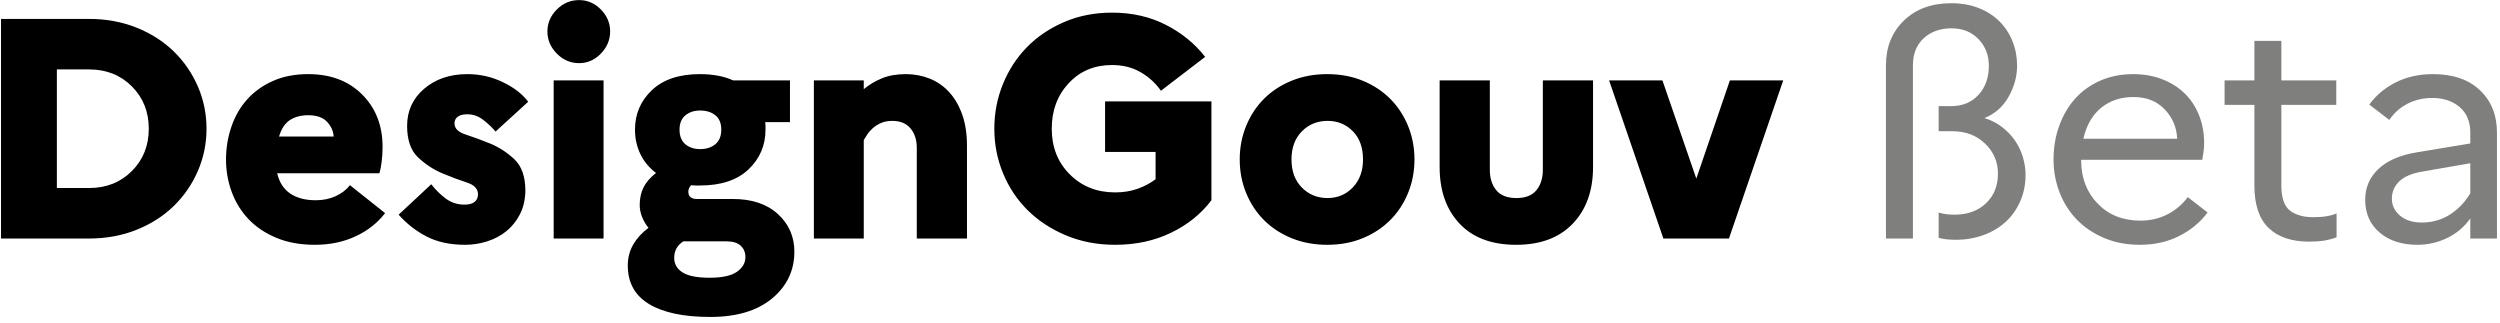
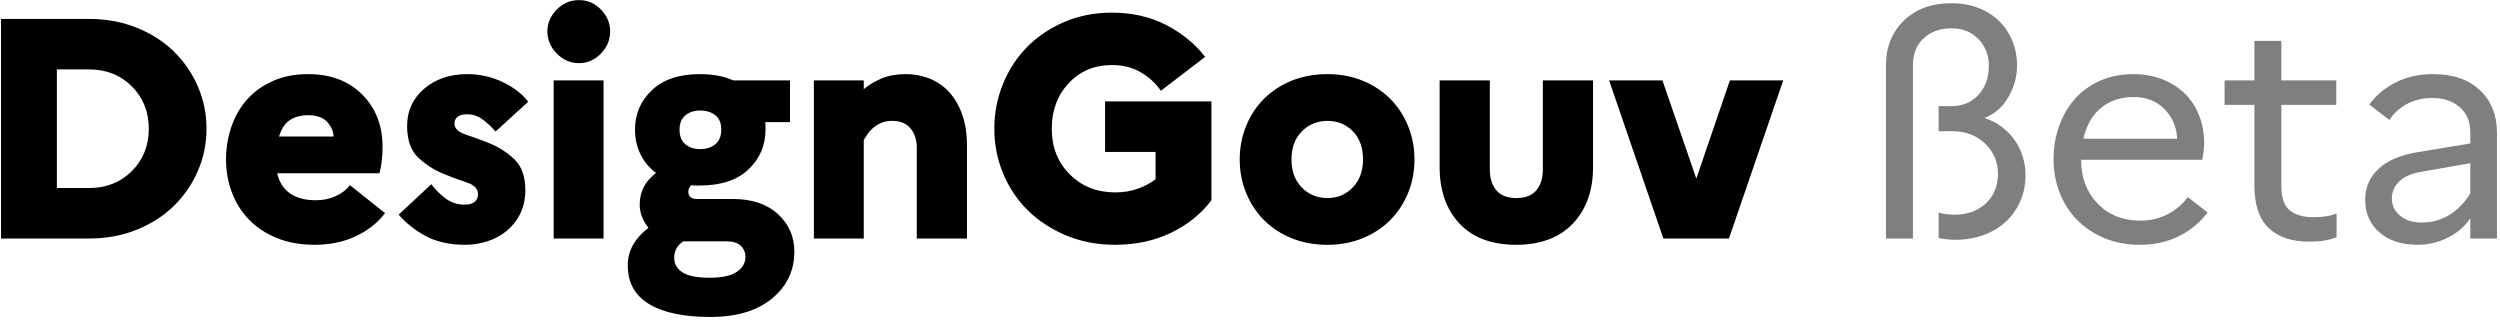
- <svg xmlns="http://www.w3.org/2000/svg" width="380px" height="49px" viewBox="0 0 380 49" version="1.1">
+ <svg xmlns="http://www.w3.org/2000/svg" width="420px" height="54px" viewBox="0 0 420 54" version="1.1">
  <g id="Marque" stroke="none" stroke-width="1" fill="none" fill-rule="evenodd">
    <g id="DinumWeb-Copy" transform="translate(-288, -70)" fill-rule="nonzero">
      <g id="logoBeta" transform="translate(288, 70)">
-         <path d="M297.298,36.446 C298.793,36.446 300.191,36.207 301.495,35.73 C302.798,35.253 303.919,34.586 304.857,33.728 C305.795,32.869 306.534,31.828 307.074,30.604 C307.615,29.38 307.885,28.037 307.885,26.575 C307.885,25.684 307.75,24.786 307.479,23.88 C307.209,22.974 306.812,22.14 306.287,21.377 C305.763,20.614 305.111,19.93 304.332,19.326 C303.553,18.722 302.655,18.261 301.638,17.943 C303.227,17.308 304.451,16.227 305.31,14.701 C306.168,13.175 306.597,11.601 306.597,9.98 C306.597,8.676 306.367,7.444 305.906,6.284 C305.445,5.124 304.785,4.114 303.927,3.256 C303.068,2.398 302.019,1.722 300.78,1.229 C299.54,0.737 298.141,0.49 296.583,0.49 C293.595,0.49 291.195,1.372 289.383,3.137 C287.57,4.901 286.664,7.166 286.664,9.932 L286.664,9.932 L286.664,36.255 L290.765,36.255 L290.765,9.932 C290.765,8.184 291.314,6.809 292.411,5.807 C293.507,4.806 294.914,4.305 296.631,4.305 C298.316,4.305 299.683,4.853 300.732,5.95 C301.781,7.047 302.306,8.39 302.306,9.98 C302.306,11.792 301.781,13.27 300.732,14.415 C299.683,15.559 298.3,16.131 296.583,16.131 L296.583,16.131 L294.676,16.131 L294.676,19.946 L296.774,19.946 C298.777,19.946 300.43,20.574 301.733,21.83 C303.037,23.086 303.688,24.604 303.688,26.384 C303.688,28.26 303.076,29.77 301.852,30.914 C300.629,32.059 299.047,32.631 297.108,32.631 C296.694,32.631 296.273,32.607 295.844,32.559 C295.415,32.512 295.025,32.424 294.676,32.297 L294.676,32.297 L294.676,36.16 C295.057,36.255 295.455,36.326 295.868,36.374 C296.281,36.422 296.758,36.446 297.298,36.446 Z M325.252,37.209 C327.477,37.209 329.472,36.764 331.237,35.873 C333.001,34.983 334.44,33.791 335.552,32.297 L335.552,32.297 L332.548,29.96 C331.753,31.041 330.736,31.908 329.496,32.559 C328.256,33.211 326.873,33.537 325.347,33.537 C322.677,33.537 320.507,32.67 318.838,30.938 C317.169,29.205 316.335,27.02 316.335,24.381 L316.335,24.381 L316.335,24.286 L334.742,24.286 C334.805,23.968 334.869,23.578 334.932,23.117 C334.996,22.656 335.028,22.187 335.028,21.711 C335.028,20.216 334.773,18.826 334.265,17.538 C333.756,16.251 333.033,15.146 332.095,14.224 C331.157,13.302 330.021,12.579 328.685,12.054 C327.35,11.53 325.872,11.267 324.251,11.267 C322.407,11.267 320.73,11.601 319.22,12.269 C317.71,12.936 316.438,13.85 315.405,15.011 C314.372,16.171 313.569,17.546 312.997,19.136 C312.424,20.725 312.138,22.426 312.138,24.238 C312.138,25.986 312.44,27.648 313.044,29.221 C313.648,30.795 314.515,32.17 315.643,33.346 C316.772,34.522 318.155,35.46 319.792,36.16 C321.429,36.859 323.249,37.209 325.252,37.209 Z M330.927,21.091 L316.668,21.091 C317.145,19.024 318.051,17.451 319.387,16.37 C320.722,15.289 322.359,14.748 324.298,14.748 C326.269,14.748 327.851,15.376 329.043,16.632 C330.235,17.888 330.863,19.374 330.927,21.091 L330.927,21.091 Z M351.012,36.732 C351.87,36.732 352.633,36.676 353.301,36.565 C353.968,36.454 354.588,36.287 355.161,36.064 L355.161,36.064 L355.161,32.44 C354.716,32.631 354.207,32.774 353.635,32.869 C353.062,32.965 352.379,33.012 351.584,33.012 C350.122,33.012 348.953,32.678 348.079,32.011 C347.205,31.343 346.768,30.072 346.768,28.196 L346.768,28.196 L346.768,15.941 L355.113,15.941 L355.113,12.221 L346.768,12.221 L346.768,6.213 L342.667,6.213 L342.667,12.221 L338.137,12.221 L338.137,15.941 L342.667,15.941 L342.667,28.196 C342.667,31.121 343.39,33.275 344.837,34.657 C346.283,36.04 348.341,36.732 351.012,36.732 Z M367.425,37.209 C369.047,37.209 370.573,36.859 372.003,36.16 C373.434,35.46 374.594,34.475 375.484,33.203 L375.484,33.203 L375.484,36.255 L379.538,36.255 L379.538,20.137 C379.538,17.498 378.679,15.36 376.963,13.723 C375.246,12.086 372.862,11.267 369.81,11.267 C367.711,11.267 365.836,11.681 364.183,12.507 C362.53,13.334 361.178,14.462 360.129,15.893 L360.129,15.893 L363.181,18.229 C363.881,17.18 364.795,16.362 365.923,15.774 C367.052,15.186 368.315,14.891 369.714,14.891 C371.399,14.891 372.782,15.352 373.863,16.274 C374.944,17.196 375.484,18.484 375.484,20.137 L375.484,20.137 L375.484,21.806 L367.425,23.141 C364.85,23.554 362.887,24.397 361.536,25.669 C360.185,26.94 359.509,28.498 359.509,30.342 C359.509,32.44 360.241,34.109 361.703,35.349 C363.165,36.589 365.073,37.209 367.425,37.209 Z M368.093,33.823 C366.726,33.823 365.629,33.473 364.803,32.774 C363.976,32.074 363.563,31.216 363.563,30.199 C363.563,29.15 363.952,28.26 364.731,27.528 C365.51,26.797 366.726,26.304 368.379,26.05 L368.379,26.05 L375.484,24.81 L375.484,29.388 C374.658,30.755 373.617,31.836 372.361,32.631 C371.105,33.426 369.682,33.823 368.093,33.823 Z" id="ßeta" fill="#7F7F7E" />
-         <path d="M13.507,36.255 C16.146,36.255 18.57,35.81 20.779,34.92 C22.989,34.03 24.872,32.821 26.43,31.296 C27.988,29.77 29.204,27.997 30.078,25.979 C30.952,23.96 31.389,21.822 31.389,19.565 C31.389,17.308 30.952,15.17 30.078,13.151 C29.204,11.132 27.988,9.36 26.43,7.834 C24.872,6.308 22.989,5.1 20.779,4.21 C18.57,3.32 16.146,2.875 13.507,2.875 L13.507,2.875 L0.155,2.875 L0.155,36.255 L13.507,36.255 Z M13.555,28.577 L8.643,28.577 L8.643,10.552 L13.555,10.552 C16.162,10.552 18.323,11.41 20.04,13.127 C21.757,14.844 22.615,16.99 22.615,19.565 C22.615,22.14 21.757,24.286 20.04,26.002 C18.323,27.719 16.162,28.577 13.555,28.577 L13.555,28.577 Z M47.851,37.209 C50.14,37.209 52.206,36.779 54.05,35.921 C55.894,35.063 57.388,33.886 58.532,32.392 L58.532,32.392 L53.191,28.148 C52.651,28.848 51.928,29.404 51.022,29.817 C50.116,30.231 49.106,30.437 47.994,30.437 C46.404,30.437 45.109,30.095 44.107,29.412 C43.106,28.728 42.446,27.703 42.128,26.336 L42.128,26.336 L57.674,26.336 C57.801,25.923 57.912,25.351 58.008,24.619 C58.103,23.888 58.151,23.125 58.151,22.331 C58.151,19.088 57.118,16.433 55.051,14.367 C52.985,12.3 50.251,11.267 46.849,11.267 C44.815,11.267 43.018,11.617 41.461,12.316 C39.903,13.016 38.599,13.954 37.55,15.13 C36.501,16.306 35.707,17.689 35.166,19.279 C34.626,20.868 34.355,22.521 34.355,24.238 C34.355,25.986 34.649,27.648 35.238,29.221 C35.826,30.795 36.684,32.17 37.813,33.346 C38.941,34.522 40.348,35.46 42.033,36.16 C43.718,36.859 45.657,37.209 47.851,37.209 Z M50.712,20.757 L42.414,20.757 C42.764,19.581 43.312,18.746 44.06,18.253 C44.807,17.761 45.737,17.514 46.849,17.514 C48.153,17.514 49.114,17.856 49.734,18.539 C50.354,19.223 50.68,19.962 50.712,20.757 L50.712,20.757 Z M70.702,37.209 C71.846,37.209 72.967,37.034 74.064,36.684 C75.16,36.334 76.13,35.818 76.972,35.134 C77.815,34.451 78.498,33.6 79.023,32.583 C79.547,31.566 79.826,30.374 79.857,29.007 C79.857,26.845 79.293,25.239 78.165,24.19 C77.036,23.141 75.804,22.346 74.469,21.806 C73.134,21.266 71.902,20.812 70.773,20.447 C69.645,20.081 69.08,19.517 69.08,18.754 C69.08,18.341 69.239,18.007 69.557,17.753 C69.875,17.498 70.368,17.371 71.035,17.371 C71.894,17.371 72.681,17.641 73.396,18.182 C74.111,18.722 74.755,19.326 75.327,19.994 L75.327,19.994 L80.287,15.464 C79.396,14.287 78.109,13.294 76.424,12.483 C74.739,11.673 72.943,11.267 71.035,11.267 C68.397,11.267 66.211,12.006 64.479,13.485 C62.746,14.963 61.88,16.847 61.88,19.136 C61.88,21.297 62.444,22.903 63.573,23.952 C64.701,25.001 65.933,25.804 67.268,26.36 C68.603,26.916 69.835,27.377 70.964,27.743 C72.093,28.108 72.657,28.705 72.657,29.531 C72.657,30.008 72.49,30.389 72.156,30.676 C71.822,30.962 71.306,31.105 70.606,31.105 C69.525,31.105 68.572,30.795 67.745,30.175 C66.919,29.555 66.187,28.832 65.552,28.005 L65.552,28.005 L60.592,32.631 C61.8,33.998 63.215,35.102 64.836,35.945 C66.458,36.787 68.413,37.209 70.702,37.209 Z M88.021,9.598 C89.293,9.598 90.398,9.113 91.335,8.144 C92.273,7.174 92.742,6.054 92.742,4.782 C92.742,3.51 92.273,2.398 91.335,1.444 C90.398,0.49 89.293,0.013 88.021,0.013 C86.718,0.013 85.589,0.49 84.635,1.444 C83.682,2.398 83.205,3.51 83.205,4.782 C83.205,6.054 83.682,7.174 84.635,8.144 C85.589,9.113 86.718,9.598 88.021,9.598 Z M91.741,36.255 L91.741,12.221 L84.159,12.221 L84.159,36.255 L91.741,36.255 Z M107.963,48.176 C111.969,48.176 115.1,47.239 117.358,45.363 C119.615,43.487 120.743,41.119 120.743,38.258 C120.743,35.969 119.909,34.061 118.24,32.535 C116.571,31.009 114.29,30.246 111.397,30.246 L111.397,30.246 L105.913,30.246 C105.531,30.246 105.221,30.159 104.983,29.984 C104.745,29.809 104.625,29.515 104.625,29.102 C104.625,28.943 104.665,28.776 104.745,28.601 C104.824,28.426 104.927,28.275 105.054,28.148 C105.277,28.18 105.5,28.196 105.722,28.196 L105.722,28.196 L106.39,28.196 C109.601,28.196 112.064,27.377 113.781,25.74 C115.498,24.103 116.356,22.092 116.356,19.708 L116.356,19.708 L116.356,19.136 C116.356,18.945 116.34,18.754 116.308,18.563 L116.308,18.563 L120.076,18.563 L120.076,12.221 L111.444,12.221 C110.745,11.903 109.974,11.665 109.132,11.506 C108.289,11.347 107.375,11.267 106.39,11.267 C103.242,11.267 100.81,12.078 99.094,13.699 C97.377,15.321 96.519,17.323 96.519,19.708 C96.519,21.043 96.789,22.275 97.329,23.403 C97.87,24.532 98.665,25.494 99.714,26.288 C98.823,26.988 98.188,27.727 97.806,28.506 C97.425,29.285 97.234,30.167 97.234,31.152 C97.234,31.756 97.353,32.361 97.592,32.965 C97.83,33.569 98.156,34.125 98.569,34.634 C97.584,35.365 96.813,36.207 96.256,37.161 C95.7,38.115 95.422,39.18 95.422,40.356 C95.422,42.963 96.503,44.918 98.665,46.221 C100.826,47.525 103.926,48.176 107.963,48.176 Z M106.437,22.664 C105.515,22.664 104.76,22.418 104.172,21.925 C103.584,21.432 103.29,20.693 103.29,19.708 C103.29,18.754 103.584,18.031 104.172,17.538 C104.76,17.045 105.515,16.799 106.437,16.799 C107.359,16.799 108.122,17.037 108.726,17.514 C109.33,17.991 109.632,18.722 109.632,19.708 C109.632,20.693 109.33,21.432 108.726,21.925 C108.122,22.418 107.359,22.664 106.437,22.664 Z M107.868,42.216 C105.961,42.216 104.586,41.945 103.743,41.405 C102.901,40.865 102.479,40.133 102.479,39.211 C102.479,38.639 102.599,38.146 102.837,37.733 C103.076,37.32 103.417,36.97 103.862,36.684 L103.862,36.684 L110.443,36.684 C111.397,36.684 112.112,36.907 112.589,37.352 C113.066,37.797 113.304,38.369 113.304,39.068 C113.304,39.959 112.875,40.706 112.017,41.31 C111.158,41.914 109.775,42.216 107.868,42.216 Z M131.291,36.255 L131.291,21.281 C131.418,21.091 131.585,20.828 131.792,20.495 C131.999,20.161 132.277,19.835 132.627,19.517 C132.976,19.199 133.397,18.929 133.89,18.706 C134.383,18.484 134.963,18.373 135.631,18.373 C136.839,18.373 137.761,18.754 138.397,19.517 C139.032,20.28 139.35,21.266 139.35,22.474 L139.35,22.474 L139.35,36.255 L146.98,36.255 L146.98,22.14 C146.98,20.328 146.734,18.738 146.241,17.371 C145.748,16.004 145.081,14.868 144.238,13.962 C143.396,13.056 142.41,12.38 141.282,11.935 C140.153,11.49 138.953,11.267 137.681,11.267 C136.282,11.267 135.066,11.482 134.033,11.911 C133,12.34 132.086,12.889 131.291,13.556 L131.291,13.556 L131.291,12.221 L123.709,12.221 L123.709,36.255 L131.291,36.255 Z M169.497,37.209 C172.645,37.209 175.482,36.597 178.009,35.373 C180.537,34.149 182.579,32.504 184.137,30.437 L184.137,30.437 L184.137,15.416 L167.971,15.416 L167.971,23.093 L175.649,23.093 L175.649,27.242 C174.854,27.846 173.94,28.331 172.907,28.697 C171.874,29.062 170.737,29.245 169.497,29.245 C166.732,29.245 164.435,28.331 162.607,26.503 C160.779,24.675 159.865,22.362 159.865,19.565 C159.865,16.799 160.723,14.494 162.44,12.65 C164.156,10.806 166.35,9.884 169.02,9.884 C170.674,9.884 172.128,10.25 173.384,10.981 C174.64,11.712 175.665,12.65 176.46,13.795 L176.46,13.795 L183.183,8.645 C181.626,6.642 179.639,5.02 177.223,3.781 C174.806,2.541 172.072,1.921 169.02,1.921 C166.382,1.921 163.958,2.398 161.748,3.351 C159.539,4.305 157.655,5.577 156.098,7.166 C154.54,8.756 153.324,10.624 152.45,12.769 C151.575,14.915 151.138,17.18 151.138,19.565 C151.138,21.949 151.583,24.214 152.473,26.36 C153.363,28.506 154.611,30.374 156.217,31.963 C157.822,33.553 159.761,34.824 162.034,35.778 C164.308,36.732 166.795,37.209 169.497,37.209 Z M201.743,37.209 C203.714,37.209 205.51,36.875 207.131,36.207 C208.753,35.54 210.143,34.626 211.304,33.465 C212.464,32.305 213.37,30.93 214.022,29.34 C214.674,27.751 214.999,26.05 214.999,24.238 C214.999,22.426 214.674,20.725 214.022,19.136 C213.37,17.546 212.464,16.171 211.304,15.011 C210.143,13.85 208.753,12.936 207.131,12.269 C205.51,11.601 203.714,11.267 201.743,11.267 C199.772,11.267 197.967,11.601 196.33,12.269 C194.693,12.936 193.294,13.85 192.134,15.011 C190.973,16.171 190.067,17.546 189.416,19.136 C188.764,20.725 188.438,22.426 188.438,24.238 C188.438,26.05 188.764,27.751 189.416,29.34 C190.067,30.93 190.973,32.305 192.134,33.465 C193.294,34.626 194.693,35.54 196.33,36.207 C197.967,36.875 199.772,37.209 201.743,37.209 Z M201.79,30.103 C200.233,30.103 198.929,29.571 197.88,28.506 C196.831,27.441 196.306,26.018 196.306,24.238 C196.306,22.458 196.831,21.035 197.88,19.97 C198.929,18.905 200.233,18.373 201.79,18.373 C203.316,18.373 204.596,18.897 205.629,19.946 C206.662,20.995 207.179,22.426 207.179,24.238 C207.179,25.986 206.662,27.401 205.629,28.482 C204.596,29.563 203.316,30.103 201.79,30.103 Z M230.459,37.209 C234.147,37.209 237.016,36.136 239.066,33.99 C241.117,31.844 242.142,28.975 242.142,25.382 L242.142,25.382 L242.142,12.221 L234.512,12.221 L234.512,25.812 C234.512,27.083 234.187,28.116 233.535,28.911 C232.883,29.706 231.874,30.103 230.507,30.103 C229.108,30.103 228.083,29.706 227.431,28.911 C226.779,28.116 226.453,27.083 226.453,25.812 L226.453,25.812 L226.453,12.221 L218.824,12.221 L218.824,25.382 C218.824,28.975 219.833,31.844 221.852,33.99 C223.87,36.136 226.74,37.209 230.459,37.209 Z M262.8,36.255 L271.049,12.221 L262.943,12.221 L257.84,27.147 L252.69,12.221 L244.584,12.221 L252.833,36.255 L262.8,36.255 Z" id="DesignGouv" fill="#000000" />
+         <path d="M328.593,40.282 C330.244,40.282 331.791,40.019 333.231,39.491 C334.672,38.964 335.91,38.227 336.947,37.278 C337.983,36.329 338.8,35.178 339.398,33.826 C339.995,32.473 340.294,30.988 340.294,29.372 C340.294,28.388 340.144,27.395 339.846,26.394 C339.547,25.393 339.108,24.47 338.528,23.627 C337.948,22.784 337.228,22.028 336.367,21.361 C335.506,20.693 334.514,20.184 333.389,19.832 C335.146,19.129 336.499,17.935 337.448,16.248 C338.396,14.562 338.871,12.822 338.871,11.03 C338.871,9.59 338.616,8.228 338.106,6.946 C337.597,5.663 336.868,4.547 335.919,3.599 C334.97,2.65 333.811,1.903 332.441,1.359 C331.07,0.814 329.524,0.542 327.802,0.542 C324.5,0.542 321.847,1.517 319.844,3.467 C317.841,5.417 316.84,7.921 316.84,10.978 L316.84,10.978 L316.84,40.071 L321.372,40.071 L321.372,10.978 C321.372,9.045 321.978,7.525 323.191,6.419 C324.403,5.312 325.958,4.758 327.855,4.758 C329.717,4.758 331.228,5.364 332.388,6.577 C333.547,7.789 334.127,9.273 334.127,11.03 C334.127,13.033 333.547,14.667 332.388,15.932 C331.228,17.197 329.7,17.829 327.802,17.829 L327.802,17.829 L325.694,17.829 L325.694,22.046 L328.013,22.046 C330.227,22.046 332.054,22.74 333.495,24.128 C334.935,25.516 335.656,27.193 335.656,29.161 C335.656,31.234 334.979,32.903 333.626,34.168 C332.274,35.433 330.526,36.066 328.382,36.066 C327.925,36.066 327.46,36.039 326.985,35.987 C326.511,35.934 326.081,35.837 325.694,35.697 L325.694,35.697 L325.694,39.966 C326.116,40.071 326.555,40.15 327.012,40.203 C327.469,40.256 327.996,40.282 328.593,40.282 Z M359.489,41.125 C361.949,41.125 364.153,40.633 366.104,39.65 C368.054,38.666 369.644,37.348 370.873,35.697 L370.873,35.697 L367.553,33.114 C366.675,34.309 365.55,35.266 364.18,35.987 C362.809,36.707 361.281,37.067 359.594,37.067 C356.643,37.067 354.245,36.109 352.4,34.195 C350.555,32.28 349.633,29.864 349.633,26.947 L349.633,26.947 L349.633,26.842 L369.977,26.842 C370.048,26.491 370.118,26.06 370.188,25.551 C370.259,25.041 370.294,24.523 370.294,23.996 C370.294,22.344 370.013,20.807 369.45,19.384 C368.888,17.961 368.089,16.74 367.052,15.721 C366.016,14.702 364.76,13.903 363.284,13.323 C361.808,12.743 360.174,12.453 358.382,12.453 C356.344,12.453 354.491,12.822 352.822,13.56 C351.153,14.298 349.747,15.308 348.605,16.591 C347.463,17.873 346.576,19.393 345.944,21.15 C345.311,22.907 344.995,24.787 344.995,26.789 C344.995,28.722 345.329,30.558 345.996,32.297 C346.664,34.036 347.621,35.556 348.869,36.856 C350.116,38.156 351.645,39.193 353.454,39.966 C355.264,40.739 357.275,41.125 359.489,41.125 Z M365.761,23.311 L350.002,23.311 C350.529,21.027 351.53,19.288 353.006,18.093 C354.482,16.898 356.292,16.301 358.435,16.301 C360.613,16.301 362.361,16.995 363.679,18.383 C364.997,19.771 365.691,21.413 365.761,23.311 L365.761,23.311 Z M387.961,40.598 C388.909,40.598 389.753,40.537 390.49,40.414 C391.228,40.291 391.913,40.106 392.546,39.86 L392.546,39.86 L392.546,35.855 C392.054,36.066 391.492,36.224 390.859,36.329 C390.227,36.435 389.471,36.487 388.593,36.487 C386.977,36.487 385.685,36.118 384.719,35.38 C383.753,34.643 383.27,33.237 383.27,31.164 L383.27,31.164 L383.27,17.619 L392.493,17.619 L392.493,13.507 L383.27,13.507 L383.27,6.867 L378.737,6.867 L378.737,13.507 L373.73,13.507 L373.73,17.619 L378.737,17.619 L378.737,31.164 C378.737,34.397 379.536,36.777 381.135,38.306 C382.734,39.834 385.009,40.598 387.961,40.598 Z M406.102,41.125 C407.894,41.125 409.58,40.739 411.161,39.966 C412.743,39.193 414.025,38.104 415.009,36.698 L415.009,36.698 L415.009,40.071 L419.489,40.071 L419.489,22.257 C419.489,19.34 418.54,16.977 416.643,15.168 C414.745,13.358 412.11,12.453 408.737,12.453 C406.418,12.453 404.345,12.91 402.518,13.824 C400.691,14.737 399.197,15.985 398.038,17.566 L398.038,17.566 L401.411,20.148 C402.184,18.989 403.194,18.084 404.441,17.434 C405.689,16.784 407.086,16.459 408.632,16.459 C410.494,16.459 412.022,16.968 413.217,17.987 C414.412,19.006 415.009,20.429 415.009,22.257 L415.009,22.257 L415.009,24.101 L406.102,25.577 C403.256,26.034 401.086,26.965 399.592,28.371 C398.099,29.776 397.352,31.498 397.352,33.536 C397.352,35.855 398.161,37.699 399.777,39.07 C401.393,40.44 403.502,41.125 406.102,41.125 Z M406.84,37.383 C405.329,37.383 404.116,36.997 403.203,36.224 C402.289,35.451 401.832,34.502 401.832,33.378 C401.832,32.218 402.263,31.234 403.124,30.426 C403.985,29.618 405.329,29.073 407.156,28.792 L407.156,28.792 L415.009,27.422 L415.009,32.482 C414.095,33.992 412.945,35.187 411.557,36.066 C410.169,36.944 408.596,37.383 406.84,37.383 Z" id="ßeta" fill="#7F7F7E" />
+         <path d="M14.929,40.071 C17.845,40.071 20.525,39.579 22.967,38.595 C25.409,37.612 27.491,36.276 29.212,34.59 C30.934,32.903 32.278,30.944 33.244,28.713 C34.211,26.482 34.694,24.119 34.694,21.624 C34.694,19.129 34.211,16.766 33.244,14.535 C32.278,12.304 30.934,10.345 29.212,8.659 C27.491,6.972 25.409,5.637 22.967,4.653 C20.525,3.669 17.845,3.177 14.929,3.177 L14.929,3.177 L0.171,3.177 L0.171,40.071 L14.929,40.071 Z M14.982,31.586 L9.553,31.586 L9.553,11.663 L14.982,11.663 C17.863,11.663 20.252,12.611 22.15,14.509 C24.047,16.406 24.996,18.778 24.996,21.624 C24.996,24.47 24.047,26.842 22.15,28.739 C20.252,30.637 17.863,31.586 14.982,31.586 L14.982,31.586 Z M52.888,41.125 C55.417,41.125 57.701,40.651 59.739,39.702 C61.777,38.754 63.429,37.453 64.694,35.802 L64.694,35.802 L58.791,31.111 C58.193,31.884 57.394,32.499 56.392,32.956 C55.391,33.413 54.275,33.641 53.046,33.641 C51.289,33.641 49.857,33.263 48.75,32.508 C47.643,31.752 46.914,30.619 46.563,29.108 L46.563,29.108 L63.745,29.108 C63.885,28.652 64.008,28.019 64.114,27.211 C64.219,26.403 64.272,25.56 64.272,24.681 C64.272,21.097 63.13,18.163 60.846,15.879 C58.562,13.595 55.54,12.453 51.781,12.453 C49.532,12.453 47.547,12.84 45.825,13.613 C44.103,14.386 42.663,15.422 41.503,16.723 C40.344,18.023 39.465,19.551 38.868,21.308 C38.27,23.065 37.972,24.892 37.972,26.789 C37.972,28.722 38.297,30.558 38.947,32.297 C39.597,34.036 40.546,35.556 41.793,36.856 C43.04,38.156 44.595,39.193 46.457,39.966 C48.32,40.739 50.463,41.125 52.888,41.125 Z M56.05,22.942 L46.879,22.942 C47.266,21.642 47.872,20.719 48.697,20.175 C49.523,19.63 50.551,19.358 51.781,19.358 C53.221,19.358 54.284,19.736 54.969,20.491 C55.655,21.246 56.015,22.063 56.05,22.942 L56.05,22.942 Z M78.144,41.125 C79.409,41.125 80.647,40.932 81.86,40.546 C83.072,40.159 84.144,39.588 85.075,38.833 C86.006,38.077 86.761,37.137 87.341,36.013 C87.921,34.888 88.228,33.571 88.263,32.06 C88.263,29.671 87.64,27.896 86.392,26.737 C85.145,25.577 83.783,24.699 82.308,24.101 C80.832,23.504 79.47,23.003 78.223,22.599 C76.976,22.195 76.352,21.571 76.352,20.728 C76.352,20.271 76.528,19.902 76.879,19.621 C77.23,19.34 77.775,19.2 78.513,19.2 C79.462,19.2 80.331,19.498 81.122,20.096 C81.912,20.693 82.624,21.361 83.256,22.099 L83.256,22.099 L88.738,17.091 C87.754,15.791 86.331,14.693 84.469,13.797 C82.606,12.901 80.621,12.453 78.513,12.453 C75.597,12.453 73.181,13.27 71.266,14.904 C69.351,16.538 68.393,18.62 68.393,21.15 C68.393,23.539 69.017,25.314 70.264,26.473 C71.512,27.633 72.873,28.52 74.349,29.135 C75.825,29.75 77.186,30.259 78.434,30.663 C79.681,31.067 80.305,31.726 80.305,32.64 C80.305,33.167 80.12,33.588 79.751,33.905 C79.383,34.221 78.812,34.379 78.039,34.379 C76.844,34.379 75.79,34.036 74.876,33.351 C73.963,32.666 73.154,31.867 72.452,30.953 L72.452,30.953 L66.97,36.066 C68.306,37.576 69.869,38.797 71.661,39.729 C73.453,40.66 75.614,41.125 78.144,41.125 Z M97.287,10.609 C98.692,10.609 99.913,10.073 100.95,9.001 C101.986,7.929 102.504,6.691 102.504,5.285 C102.504,3.88 101.986,2.65 100.95,1.596 C99.913,0.542 98.692,0.015 97.287,0.015 C95.846,0.015 94.599,0.542 93.544,1.596 C92.49,2.65 91.963,3.88 91.963,5.285 C91.963,6.691 92.49,7.929 93.544,9.001 C94.599,10.073 95.846,10.609 97.287,10.609 Z M101.398,40.071 L101.398,13.507 L93.017,13.507 L93.017,40.071 L101.398,40.071 Z M119.328,53.248 C123.755,53.248 127.216,52.211 129.711,50.138 C132.206,48.065 133.453,45.447 133.453,42.285 C133.453,39.755 132.531,37.647 130.686,35.96 C128.841,34.274 126.32,33.43 123.123,33.43 L123.123,33.43 L117.062,33.43 C116.64,33.43 116.297,33.334 116.034,33.14 C115.77,32.947 115.639,32.622 115.639,32.165 C115.639,31.99 115.682,31.805 115.77,31.612 C115.858,31.419 115.972,31.252 116.113,31.111 C116.359,31.146 116.605,31.164 116.851,31.164 L116.851,31.164 L117.589,31.164 C121.137,31.164 123.861,30.259 125.758,28.45 C127.655,26.64 128.604,24.418 128.604,21.782 L128.604,21.782 L128.604,21.15 C128.604,20.939 128.587,20.728 128.551,20.517 L128.551,20.517 L132.715,20.517 L132.715,13.507 L123.175,13.507 C122.402,13.156 121.55,12.893 120.619,12.717 C119.688,12.541 118.678,12.453 117.589,12.453 C114.11,12.453 111.422,13.349 109.525,15.141 C107.627,16.933 106.679,19.147 106.679,21.782 C106.679,23.258 106.977,24.62 107.575,25.867 C108.172,27.114 109.05,28.177 110.21,29.056 C109.226,29.829 108.523,30.646 108.102,31.507 C107.68,32.367 107.469,33.342 107.469,34.432 C107.469,35.099 107.601,35.767 107.864,36.435 C108.128,37.102 108.488,37.717 108.945,38.279 C107.856,39.087 107.004,40.019 106.389,41.073 C105.774,42.127 105.466,43.304 105.466,44.604 C105.466,47.485 106.661,49.646 109.05,51.087 C111.44,52.527 114.865,53.248 119.328,53.248 Z M117.641,25.05 C116.622,25.05 115.788,24.778 115.138,24.233 C114.488,23.688 114.163,22.872 114.163,21.782 C114.163,20.728 114.488,19.929 115.138,19.384 C115.788,18.84 116.622,18.567 117.641,18.567 C118.66,18.567 119.504,18.831 120.171,19.358 C120.839,19.885 121.173,20.693 121.173,21.782 C121.173,22.872 120.839,23.688 120.171,24.233 C119.504,24.778 118.66,25.05 117.641,25.05 Z M119.223,46.659 C117.114,46.659 115.595,46.361 114.663,45.763 C113.732,45.166 113.267,44.358 113.267,43.339 C113.267,42.707 113.399,42.162 113.662,41.705 C113.926,41.248 114.303,40.862 114.795,40.546 L114.795,40.546 L122.069,40.546 C123.123,40.546 123.913,40.792 124.44,41.283 C124.967,41.775 125.231,42.408 125.231,43.181 C125.231,44.165 124.757,44.99 123.808,45.658 C122.859,46.326 121.331,46.659 119.223,46.659 Z M145.111,40.071 L145.111,23.522 C145.252,23.311 145.436,23.021 145.665,22.652 C145.893,22.283 146.201,21.923 146.587,21.571 C146.974,21.22 147.439,20.921 147.984,20.675 C148.529,20.429 149.17,20.307 149.908,20.307 C151.243,20.307 152.262,20.728 152.965,21.571 C153.667,22.415 154.019,23.504 154.019,24.839 L154.019,24.839 L154.019,40.071 L162.452,40.071 L162.452,24.47 C162.452,22.467 162.179,20.711 161.635,19.2 C161.09,17.689 160.352,16.433 159.421,15.431 C158.49,14.43 157.401,13.683 156.153,13.191 C154.906,12.699 153.58,12.453 152.174,12.453 C150.628,12.453 149.284,12.691 148.142,13.165 C147,13.639 145.99,14.245 145.111,14.983 L145.111,14.983 L145.111,13.507 L136.731,13.507 L136.731,40.071 L145.111,40.071 Z M187.339,41.125 C190.818,41.125 193.954,40.449 196.747,39.096 C199.541,37.743 201.798,35.925 203.52,33.641 L203.52,33.641 L203.52,17.039 L185.653,17.039 L185.653,25.524 L194.138,25.524 L194.138,30.11 C193.26,30.777 192.25,31.313 191.108,31.717 C189.966,32.121 188.71,32.323 187.339,32.323 C184.282,32.323 181.744,31.313 179.723,29.293 C177.703,27.272 176.693,24.716 176.693,21.624 C176.693,18.567 177.641,16.02 179.539,13.982 C181.436,11.944 183.861,10.925 186.812,10.925 C188.639,10.925 190.247,11.329 191.635,12.137 C193.023,12.945 194.156,13.982 195.034,15.247 L195.034,15.247 L202.466,9.555 C200.744,7.341 198.548,5.549 195.878,4.179 C193.207,2.808 190.185,2.123 186.812,2.123 C183.896,2.123 181.217,2.65 178.774,3.704 C176.332,4.758 174.251,6.164 172.529,7.921 C170.807,9.677 169.463,11.742 168.497,14.114 C167.531,16.485 167.047,18.989 167.047,21.624 C167.047,24.259 167.539,26.763 168.523,29.135 C169.507,31.507 170.886,33.571 172.661,35.328 C174.435,37.085 176.578,38.49 179.091,39.544 C181.603,40.598 184.353,41.125 187.339,41.125 Z M222.979,41.125 C225.157,41.125 227.142,40.756 228.934,40.019 C230.726,39.281 232.264,38.27 233.546,36.988 C234.829,35.705 235.83,34.186 236.55,32.429 C237.271,30.672 237.631,28.792 237.631,26.789 C237.631,24.787 237.271,22.907 236.55,21.15 C235.83,19.393 234.829,17.873 233.546,16.591 C232.264,15.308 230.726,14.298 228.934,13.56 C227.142,12.822 225.157,12.453 222.979,12.453 C220.8,12.453 218.806,12.822 216.997,13.56 C215.187,14.298 213.641,15.308 212.358,16.591 C211.076,17.873 210.075,19.393 209.354,21.15 C208.634,22.907 208.274,24.787 208.274,26.789 C208.274,28.792 208.634,30.672 209.354,32.429 C210.075,34.186 211.076,35.705 212.358,36.988 C213.641,38.27 215.187,39.281 216.997,40.019 C218.806,40.756 220.8,41.125 222.979,41.125 Z M223.031,33.272 C221.31,33.272 219.869,32.684 218.71,31.507 C217.55,30.329 216.97,28.757 216.97,26.789 C216.97,24.822 217.55,23.249 218.71,22.072 C219.869,20.895 221.31,20.307 223.031,20.307 C224.718,20.307 226.132,20.886 227.274,22.046 C228.416,23.205 228.987,24.787 228.987,26.789 C228.987,28.722 228.416,30.285 227.274,31.48 C226.132,32.675 224.718,33.272 223.031,33.272 Z M254.718,41.125 C258.794,41.125 261.965,39.939 264.231,37.568 C266.498,35.196 267.631,32.025 267.631,28.054 L267.631,28.054 L267.631,13.507 L259.198,13.507 L259.198,28.529 C259.198,29.934 258.838,31.076 258.117,31.955 C257.397,32.833 256.282,33.272 254.771,33.272 C253.225,33.272 252.091,32.833 251.371,31.955 C250.651,31.076 250.291,29.934 250.291,28.529 L250.291,28.529 L250.291,13.507 L241.858,13.507 L241.858,28.054 C241.858,32.025 242.973,35.196 245.205,37.568 C247.436,39.939 250.607,41.125 254.718,41.125 Z M290.463,40.071 L299.581,13.507 L290.621,13.507 L284.981,30.004 L279.289,13.507 L270.329,13.507 L279.447,40.071 L290.463,40.071 Z" id="DesignGouv" fill="#000000" />
      </g>
    </g>
  </g>
</svg>
